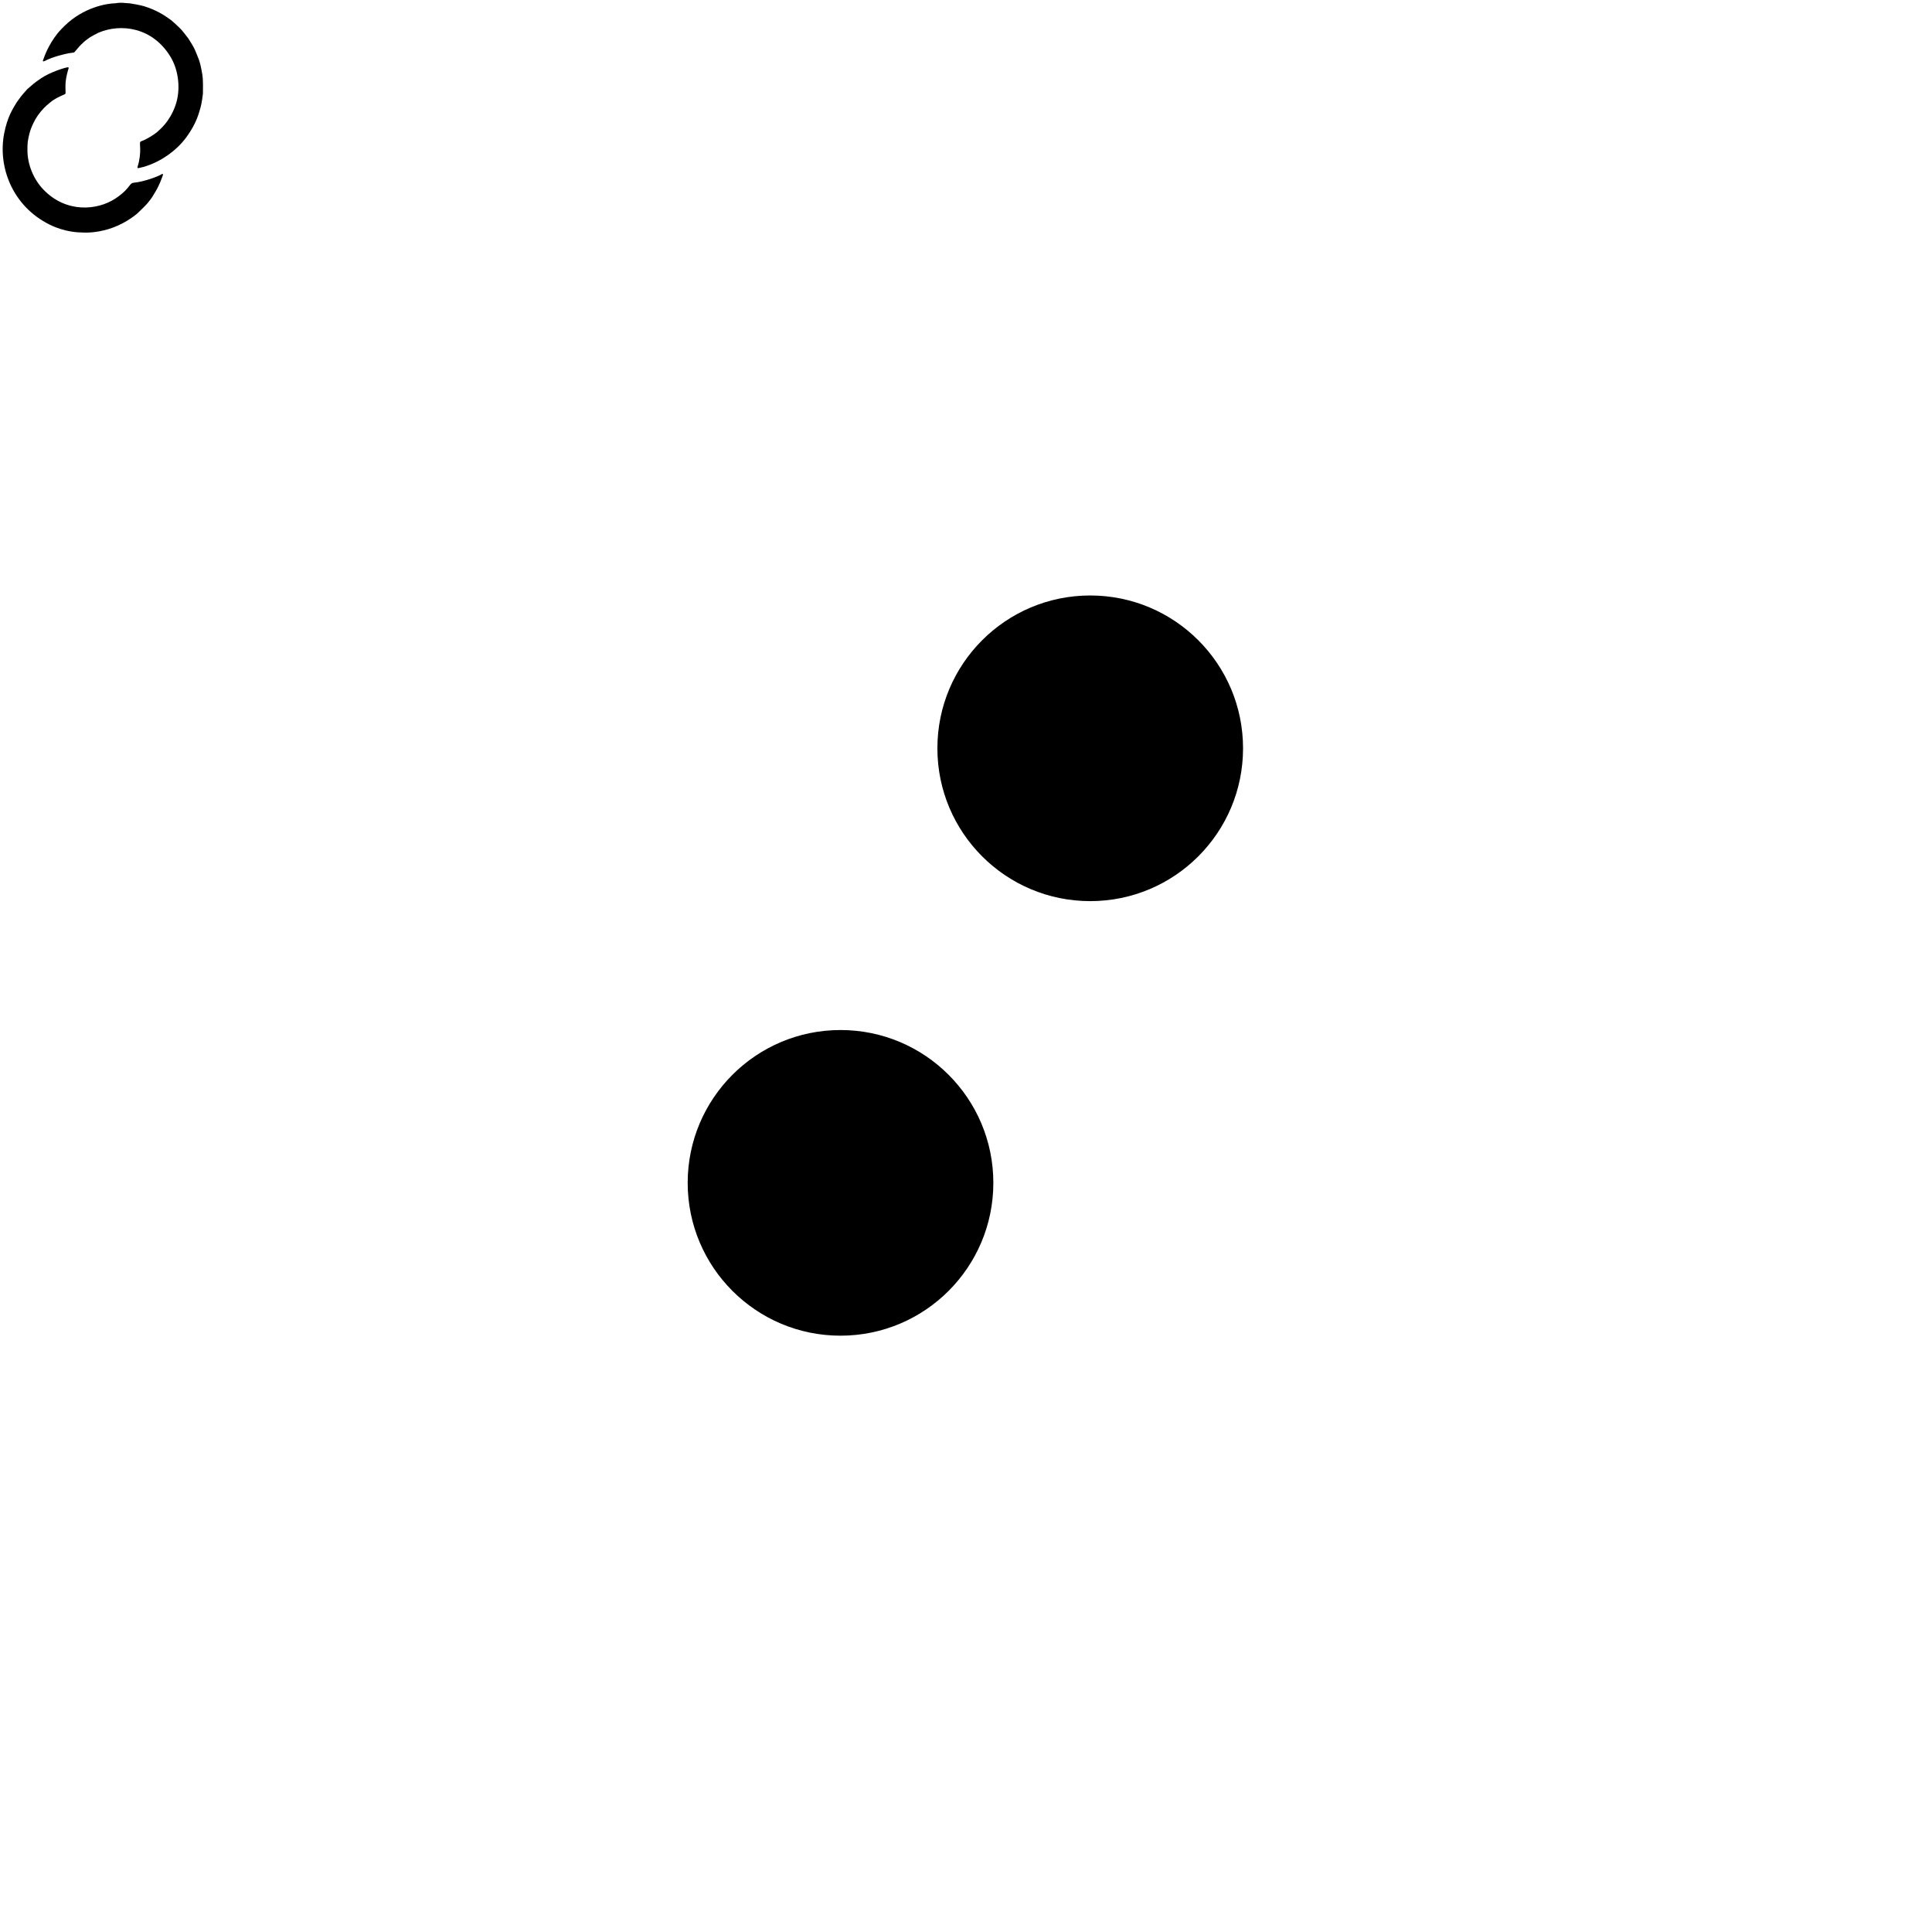
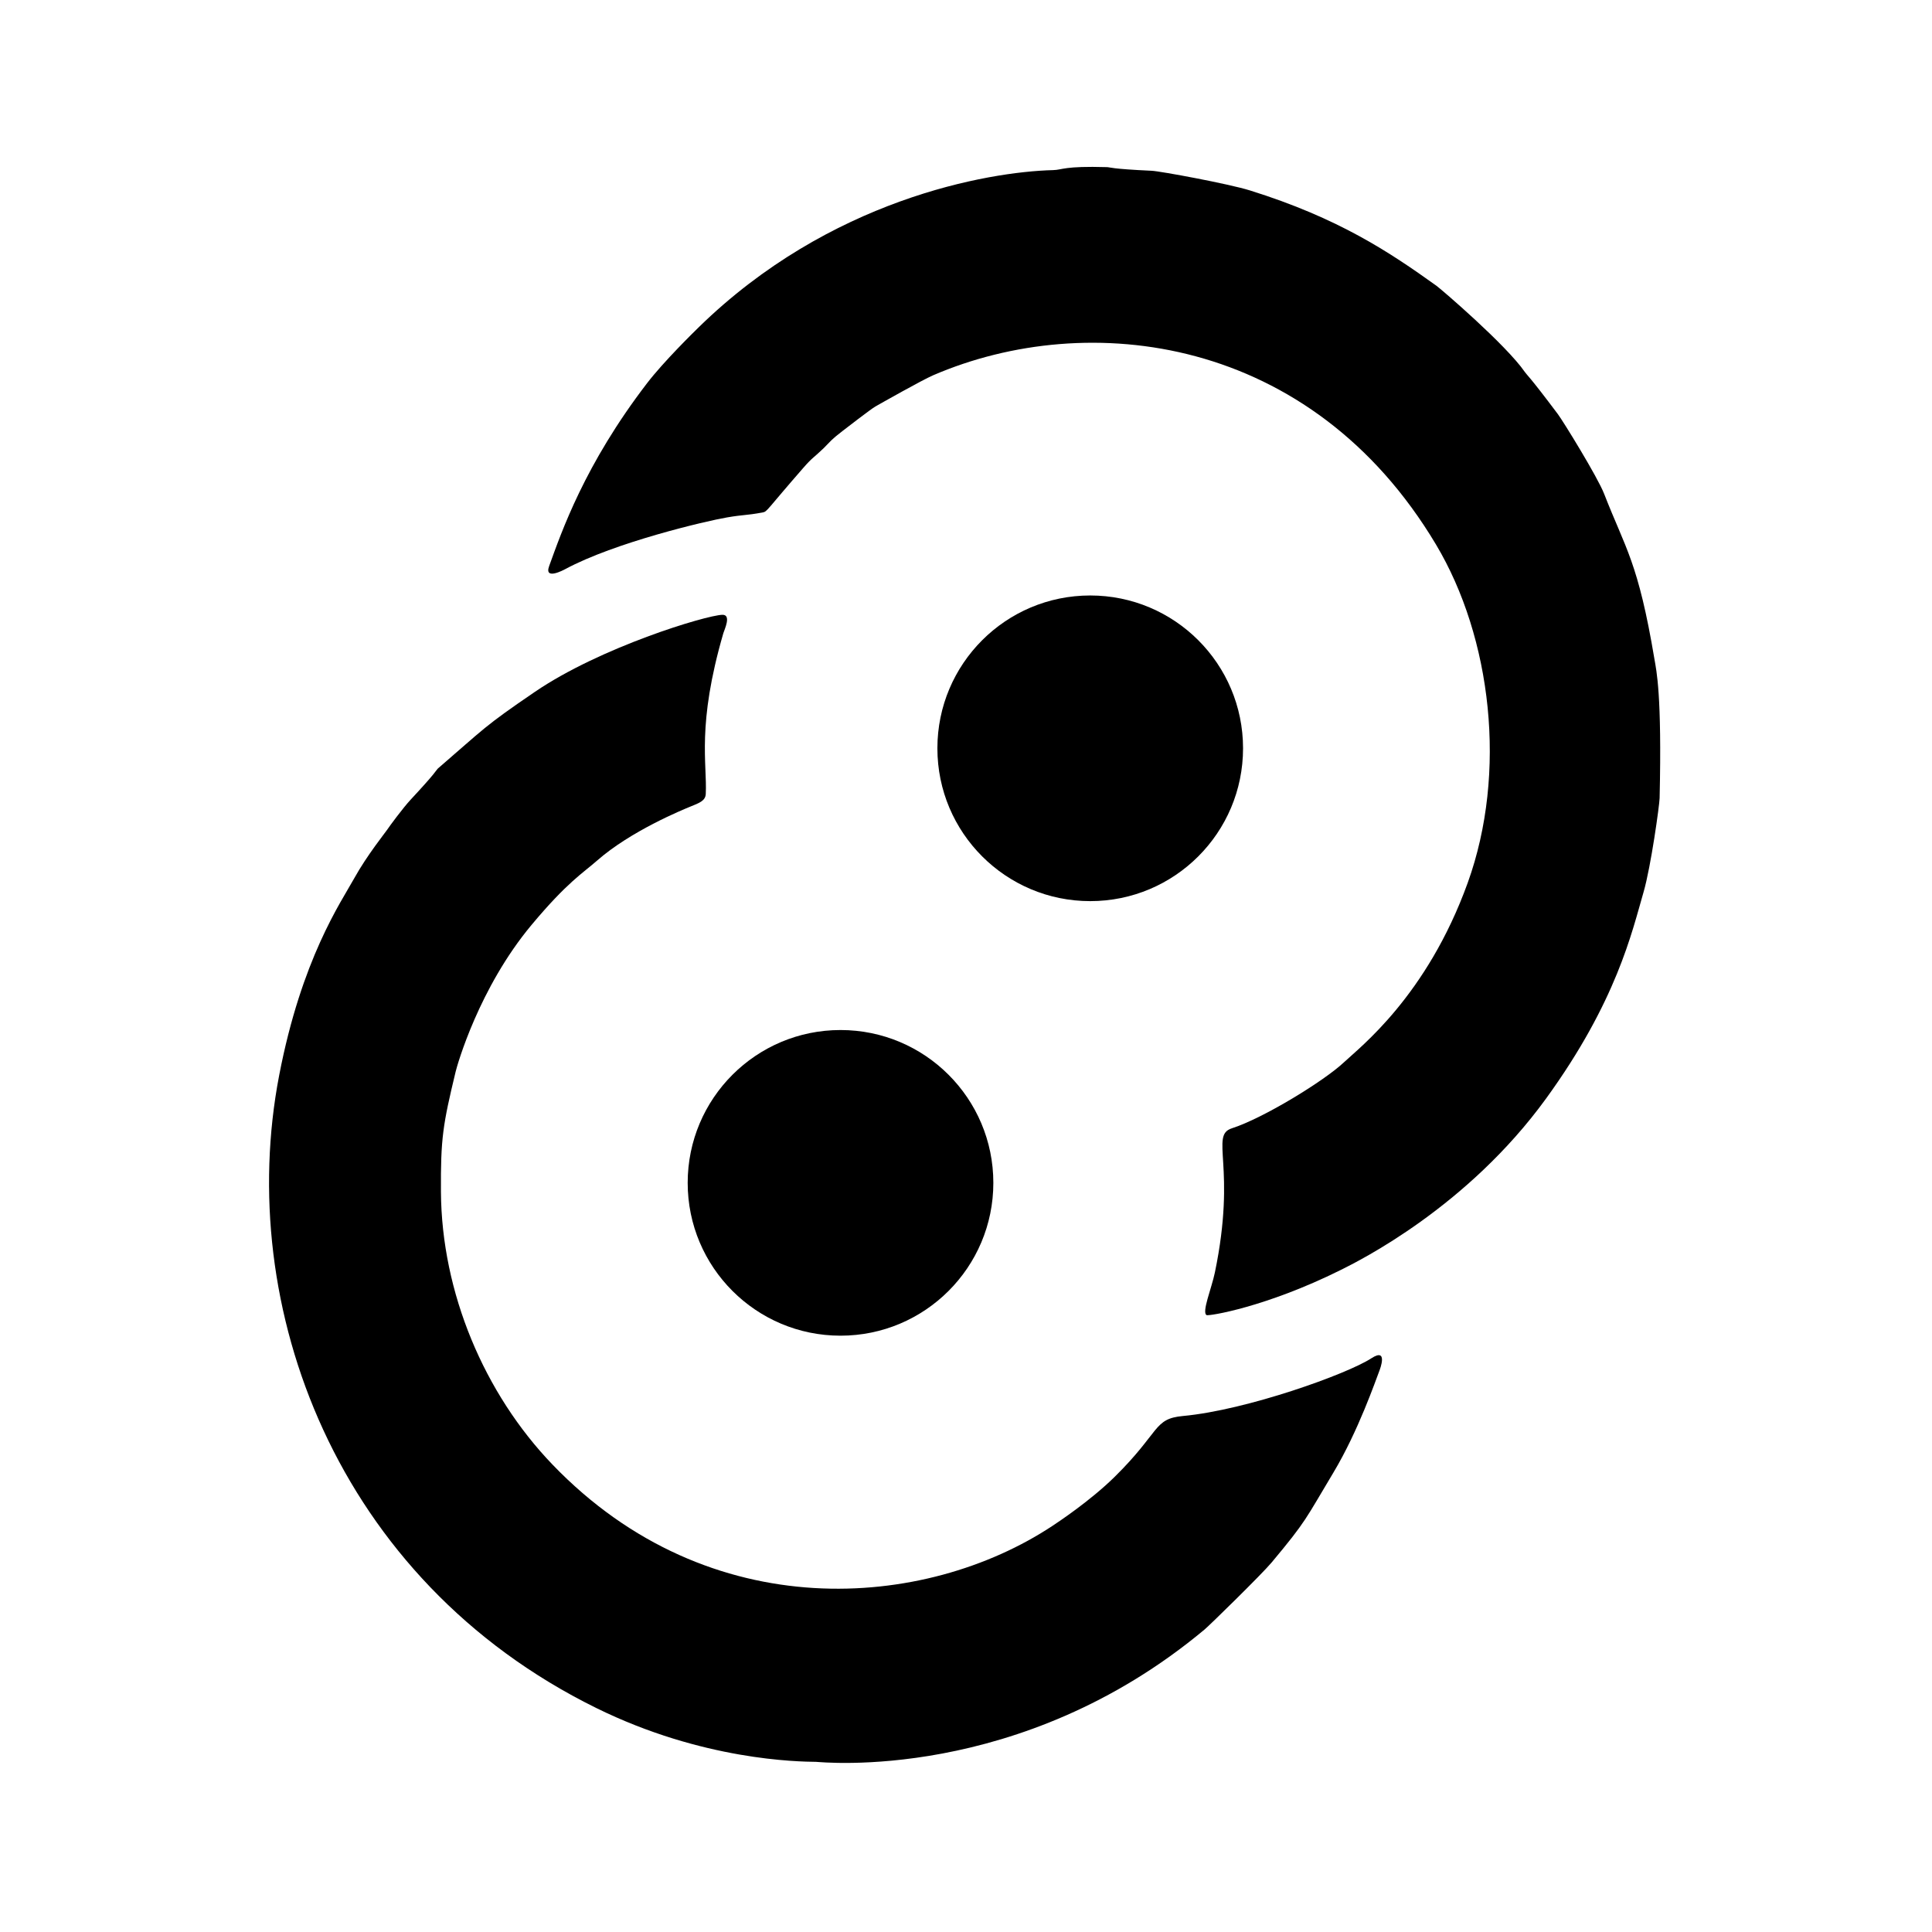
- <svg xmlns="http://www.w3.org/2000/svg" width="512" height="512" viewBox="0 0 3000 3000" version="1.1">
-   <path d="M128.196 67.193c-2.299 2.223-2.458 2-4.568 4.416-8.267 9.463-8.043 9.788-9.107 9.98-3.998.723-3.989.432-7.984 1.113-4.635.79-25.033 5.563-36.16 11.564-.257.139-4.772 2.574-3.587-.687 2.78-7.649 7.9-22.664 21.922-40.928 3.708-4.829 10.53-11.502 11.5-12.45 29.218-28.576 64.53-34.792 79.273-35.164 2.125-.053 2.352-.948 12.018-.666.804.024.766.388 10.016.813 1.929.089 17.203 2.909 21.956 4.393 19.863 6.202 31.22 13.8 41.708 21.314 1.005.72 15.587 13.212 19.772 19.284.544.79.768.606 7.394 9.433 1.146 1.528 8.869 14.038 10.337 17.808 4.818 12.37 7.618 15.264 11.261 37.014.422 2.521 1.682 7.726 1.147 31.05-.034 1.479-1.928 15.28-3.597 21.019-2.599 8.939-6.002 24.375-21.792 46.139-17.606 24.266-41.671 36.224-45.959 38.355-16.729 8.312-29.513 10.332-29.959 10.069-1.111-.654 1.128-5.982 1.863-9.526 4.923-23.719-1.202-30.639 3.782-32.239 7.115-2.285 20.735-10.654 25.089-14.774 3.472-3.285 18.527-14.789 27.665-40.126 8.876-24.611 5.351-54.809-7.104-75.656-27.942-46.772-77.724-52.772-112.406-37.839-2.524 1.087-11.915 6.411-12.939 6.991-.983.558-6.758 5.022-7.337 5.47-2.732 2.112-2.586 2.226-4.204 3.83" fill="#000000" />
-   <path d="M41.877 138.874c10.529-9.081 10.27-9.371 21.742-17.185 14.665-9.988 38.159-17.084 41.884-17.217 2.125-.076.46 3.35.242 4.102-6.001 20.641-3.596 29.177-3.934 35.96-.077 1.548-1.494 2.026-3.387 2.8-1.793.733-13.4 5.478-20.956 12.13-3.157 2.779-6.616 4.776-14.603 14.337-11.779 14.101-16.634 31.379-16.972 32.784-2.863 11.9-3.372 14.89-3.297 26.915.14 22.51 9.677 45.104 24.933 60.972 35.16 36.571 83.417 32.482 111.788 13.726 1.183-.782 8.471-5.6 13.92-10.968 10.279-10.129 8.619-12.995 15.275-13.609 14.313-1.322 36.739-9.395 42.102-12.891 3.872-2.526 1.926 2.504 1.83 2.751-.823 2.127-4.727 13.512-10.298 22.804-6.289 10.488-5.964 10.705-13.807 20.09-2.211 2.645-13.87 14.046-14.967 14.962-41.29 34.508-86.11 29.627-86.881 29.618-4.051-.049-25.345-.304-49.184-12.049C19.043 320.2-3.49 259.019 6.416 207.485c5.016-26.099 13.831-38.751 16.812-44.132 2.822-5.093 7.026-10.321 7.333-10.807.387-.612 3.548-4.897 5.268-6.746 5.794-6.231 5.545-6.389 6.048-6.926" fill="#000000" />
-   <circle cx="243.776" cy="167.323" r="34.173" fill="#000000" transform="scale(6.94444)" />
-   <circle cx="243.776" cy="167.323" r="34.173" fill="#000000" transform="translate(-387.743 674.763)scale(6.94444)" />
+ <svg xmlns="http://www.w3.org/2000/svg" width="512" height="512" viewBox="0 0 3000 3000" xml:space="preserve" style="fill-rule:evenodd;clip-rule:evenodd;stroke-linejoin:round;stroke-miterlimit:2">
+   <path d="M128.196 67.193c-2.299 2.223-2.458 2-4.568 4.416-8.267 9.463-8.043 9.788-9.107 9.98-3.998.723-3.989.432-7.984 1.113-4.635.79-25.033 5.563-36.16 11.564-.257.139-4.772 2.574-3.587-.687 2.78-7.649 7.9-22.664 21.922-40.928 3.708-4.829 10.53-11.502 11.5-12.45 29.218-28.576 64.53-34.792 79.273-35.164 2.125-.053 2.352-.948 12.018-.666.804.024.766.388 10.016.813 1.929.089 17.203 2.909 21.956 4.393 19.863 6.202 31.22 13.8 41.708 21.314 1.005.72 15.587 13.212 19.772 19.284.544.79.768.606 7.394 9.433 1.146 1.528 8.869 14.038 10.337 17.808 4.818 12.37 7.618 15.264 11.261 37.014.422 2.521 1.682 7.726 1.147 31.05-.034 1.479-1.928 15.28-3.597 21.019-2.599 8.939-6.002 24.375-21.792 46.139-17.606 24.266-41.671 36.224-45.959 38.355-16.729 8.312-29.513 10.332-29.959 10.069-1.111-.654 1.128-5.982 1.863-9.526 4.923-23.719-1.202-30.639 3.782-32.239 7.115-2.285 20.735-10.654 25.089-14.774 3.472-3.285 18.527-14.789 27.665-40.126 8.876-24.611 5.351-54.809-7.104-75.656-27.942-46.772-77.724-52.772-112.406-37.839-2.524 1.087-11.915 6.411-12.939 6.991-.983.558-6.758 5.022-7.337 5.47-2.732 2.112-2.586 2.226-4.204 3.83" style="fill:#000000;fill-opacity:1" transform="translate(388.889 229.167)scale(6.94444)" />
+   <path d="M41.877 138.874c10.529-9.081 10.27-9.371 21.742-17.185 14.665-9.988 38.159-17.084 41.884-17.217 2.125-.076.46 3.35.242 4.102-6.001 20.641-3.596 29.177-3.934 35.96-.077 1.548-1.494 2.026-3.387 2.8-1.793.733-13.4 5.478-20.956 12.13-3.157 2.779-6.616 4.776-14.603 14.337-11.779 14.101-16.634 31.379-16.972 32.784-2.863 11.9-3.372 14.89-3.297 26.915.14 22.51 9.677 45.104 24.933 60.972 35.16 36.571 83.417 32.482 111.788 13.726 1.183-.782 8.471-5.6 13.92-10.968 10.279-10.129 8.619-12.995 15.275-13.609 14.313-1.322 36.739-9.395 42.102-12.891 3.872-2.526 1.926 2.504 1.83 2.751-.823 2.127-4.727 13.512-10.298 22.804-6.289 10.488-5.964 10.705-13.807 20.09-2.211 2.645-13.87 14.046-14.967 14.962-41.29 34.508-86.11 29.627-86.881 29.618-4.051-.049-25.345-.304-49.184-12.049C19.043 320.2-3.49 259.019 6.416 207.485c5.016-26.099 13.831-38.751 16.812-44.132 2.822-5.093 7.026-10.321 7.333-10.807.387-.612 3.548-4.897 5.268-6.746 5.794-6.231 5.545-6.389 6.048-6.926" style="fill:#000000;fill-opacity:1" transform="translate(388.889 229.167)scale(6.94444)" />
+   <circle cx="243.776" cy="167.323" r="34.173" style="fill:#000000" transform="scale(6.94444)" />
+   <circle cx="243.776" cy="167.323" r="34.173" style="fill:#000000" transform="translate(-387.743 674.763)scale(6.94444)" />
</svg>
